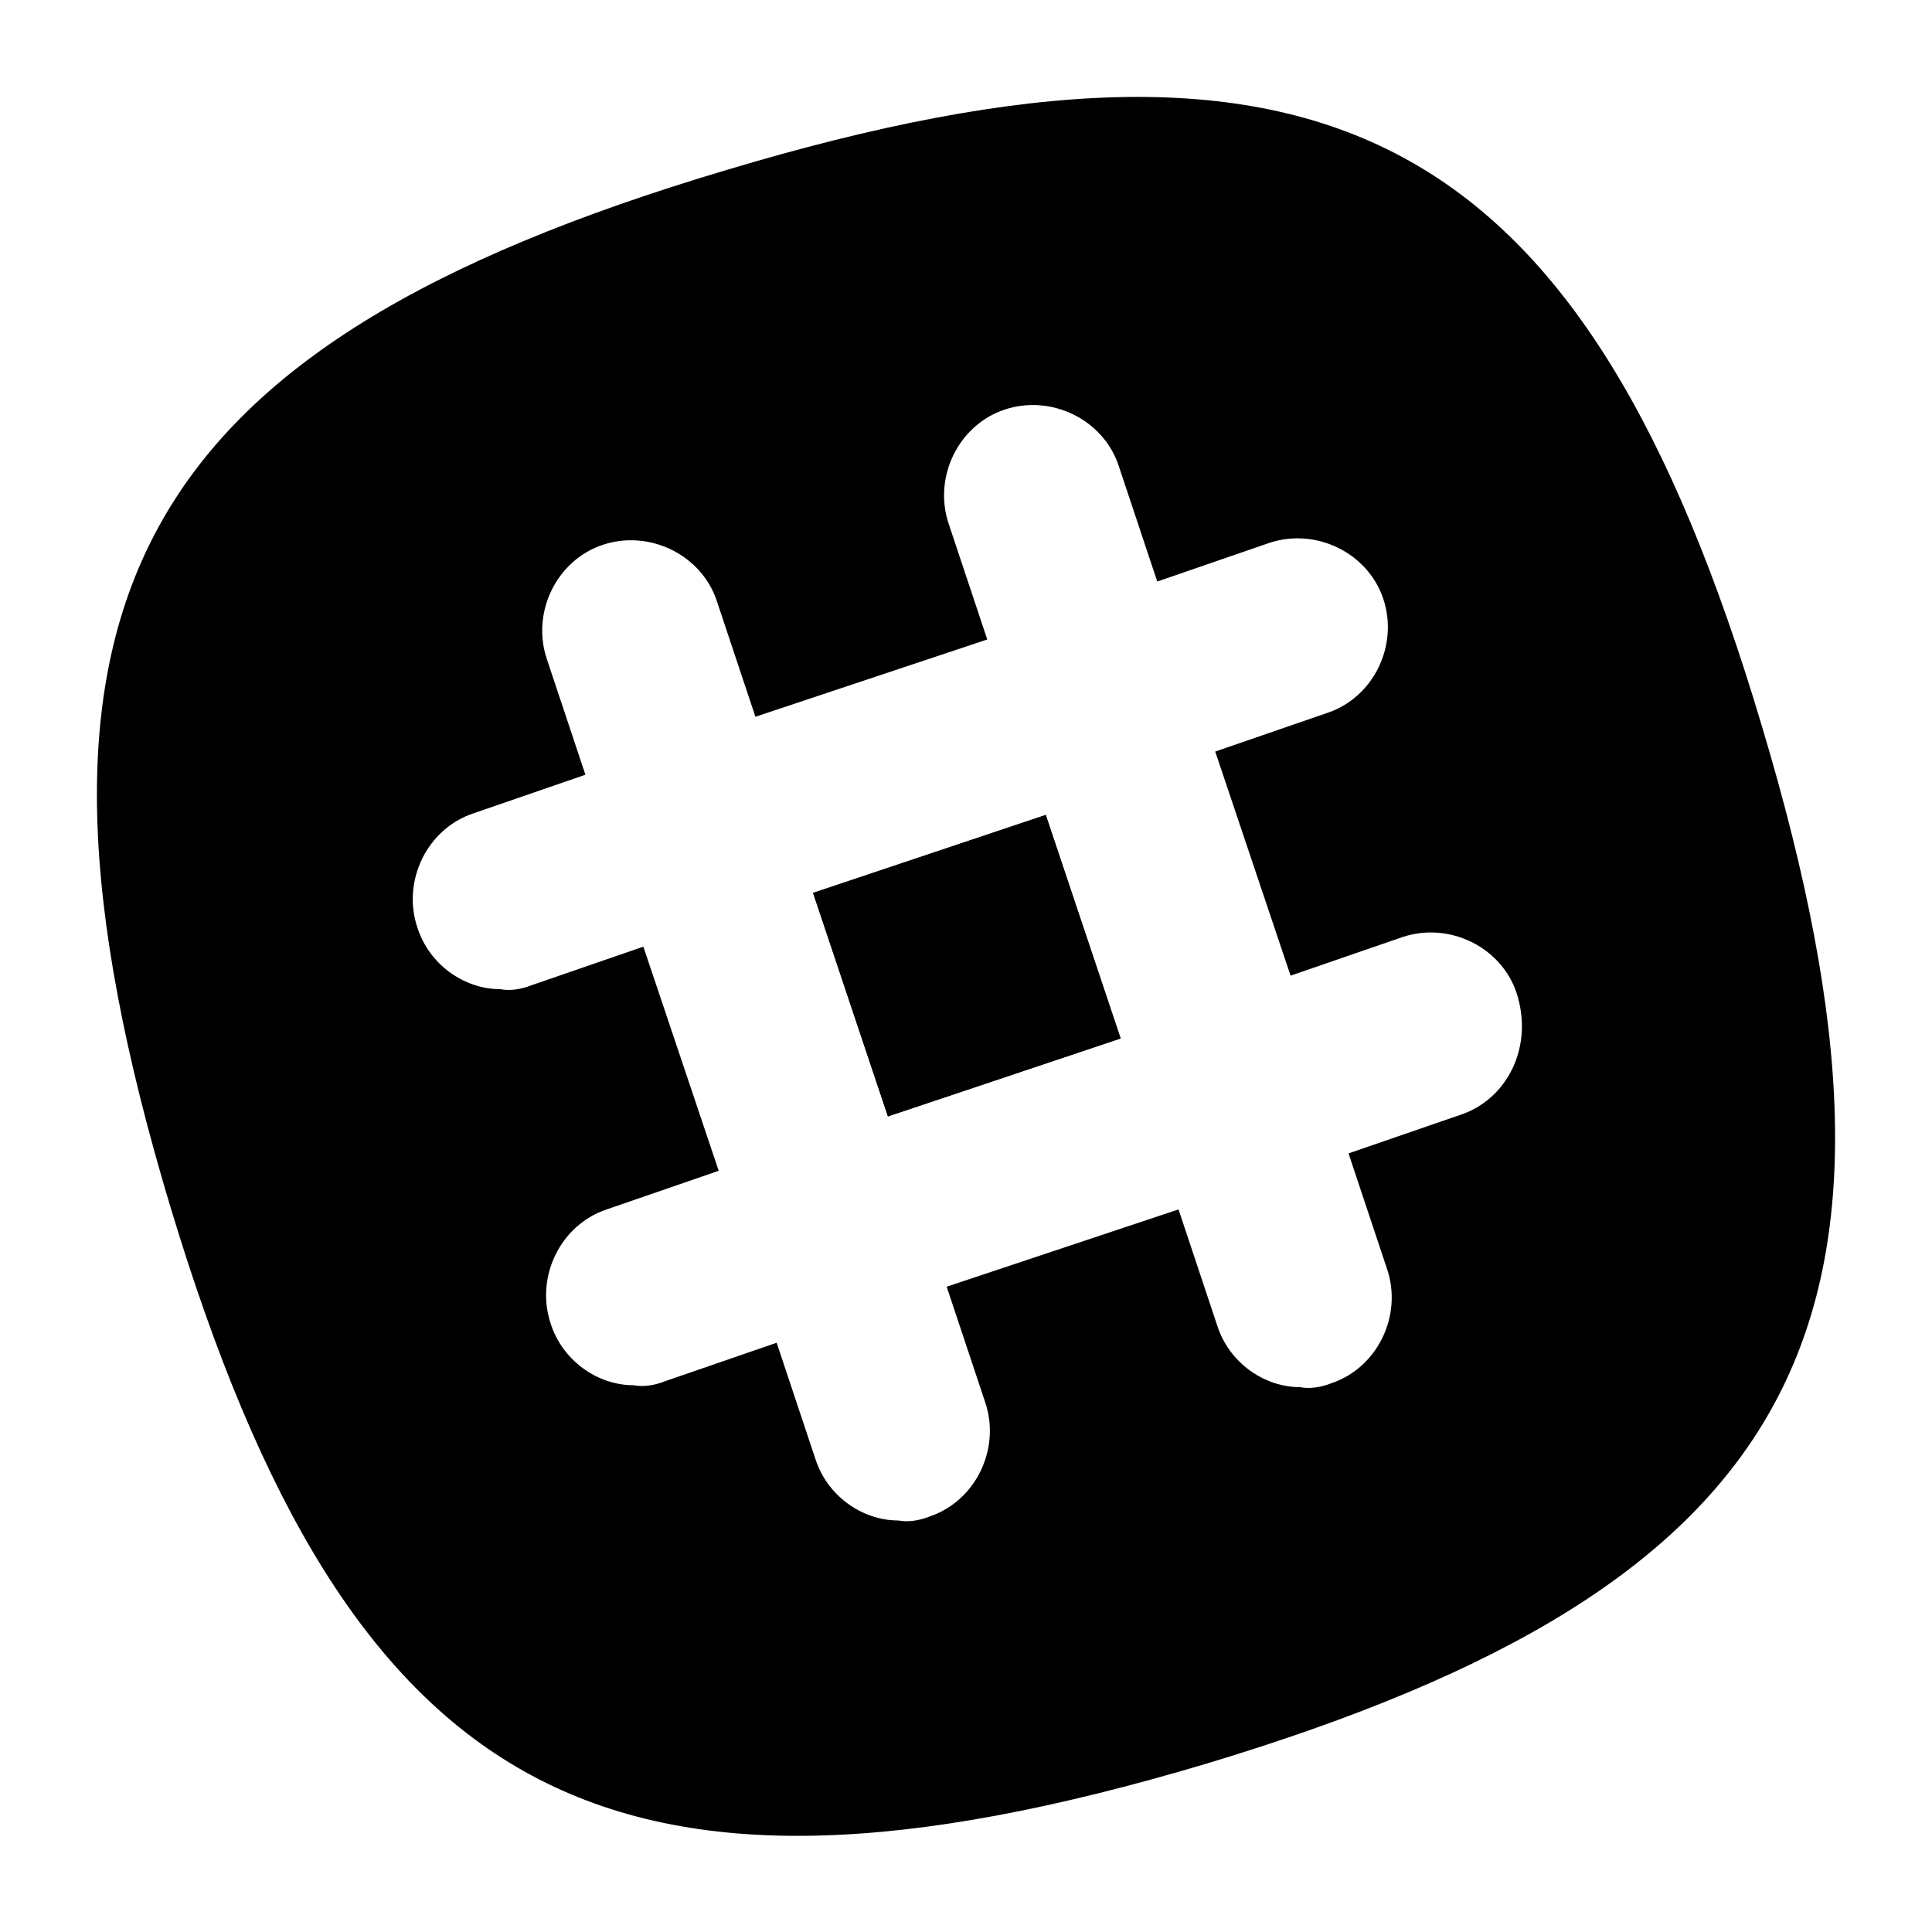
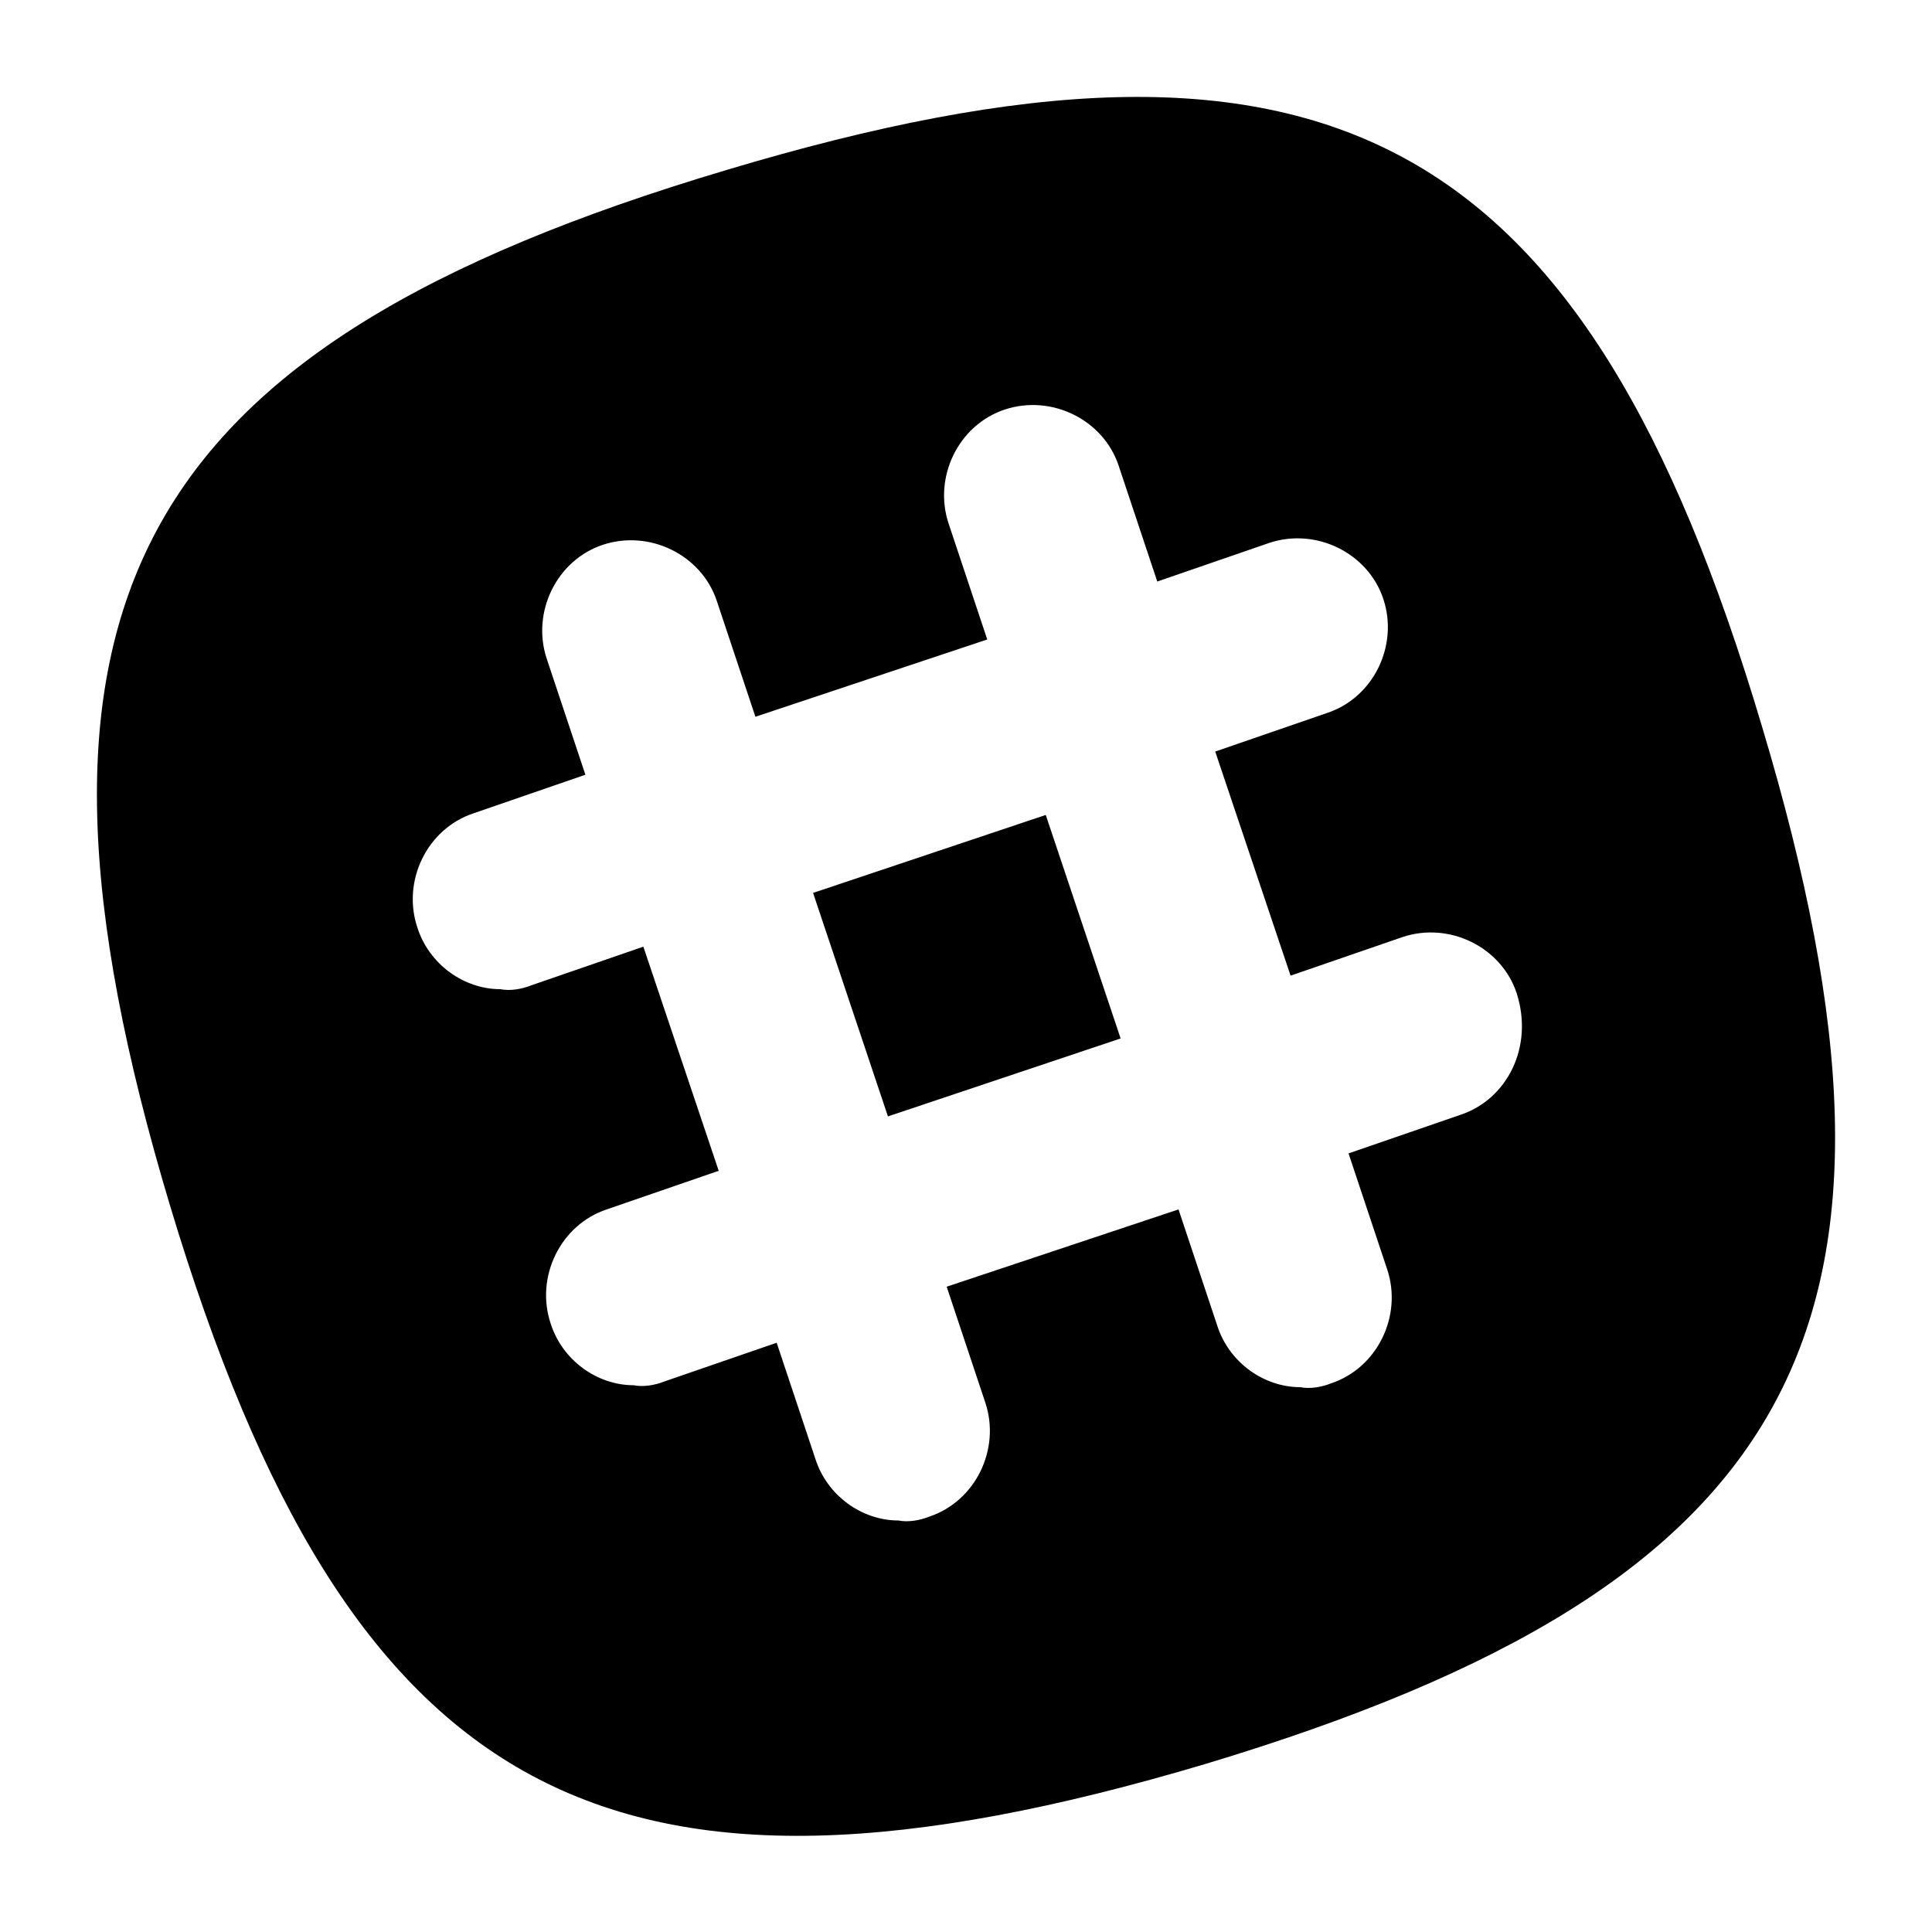
<svg xmlns="http://www.w3.org/2000/svg" version="1.1" width="32" height="32" viewBox="0 0 32 32">
-   <path d="M13.468 14.789l3.853-1.291 1.24 3.702-3.854 1.291-1.24-3.702z" />
  <path d="M13.468 14.789l3.853-1.291 1.24 3.702-3.854 1.291-1.24-3.702z" />
  <path d="M29.184 12.032c-2.944-9.888-7.232-12.192-17.152-9.216-9.888 2.944-12.192 7.232-9.216 17.152 2.976 9.888 7.264 12.192 17.152 9.248 9.888-2.976 12.192-7.264 9.216-17.184zM24.192 18.464l-1.856 0.64 0.64 1.92c0.256 0.768-0.16 1.632-0.928 1.888-0.16 0.064-0.352 0.096-0.512 0.064-0.608 0-1.184-0.416-1.376-1.024l-0.64-1.92-3.84 1.28 0.64 1.92c0.256 0.768-0.16 1.632-0.928 1.888-0.16 0.064-0.352 0.096-0.512 0.064-0.608 0-1.184-0.416-1.376-1.024l-0.64-1.92-1.856 0.64c-0.16 0.064-0.352 0.096-0.512 0.064-0.608 0-1.184-0.416-1.376-1.024-0.256-0.768 0.16-1.632 0.928-1.888l1.856-0.64-1.248-3.712-1.856 0.64c-0.16 0.064-0.352 0.096-0.512 0.064-0.608 0-1.184-0.416-1.376-1.024-0.256-0.768 0.16-1.632 0.928-1.888l1.856-0.64-0.64-1.92c-0.256-0.768 0.16-1.632 0.928-1.888s1.632 0.16 1.888 0.928l0.64 1.92 3.84-1.28-0.64-1.92c-0.256-0.768 0.16-1.632 0.928-1.888s1.632 0.16 1.888 0.928l0.64 1.92 1.856-0.64c0.768-0.256 1.632 0.16 1.888 0.928s-0.16 1.632-0.928 1.888l-1.856 0.64 1.248 3.712 1.856-0.64c0.768-0.256 1.632 0.16 1.888 0.928 0.288 0.896-0.16 1.76-0.928 2.016z" />
</svg>
